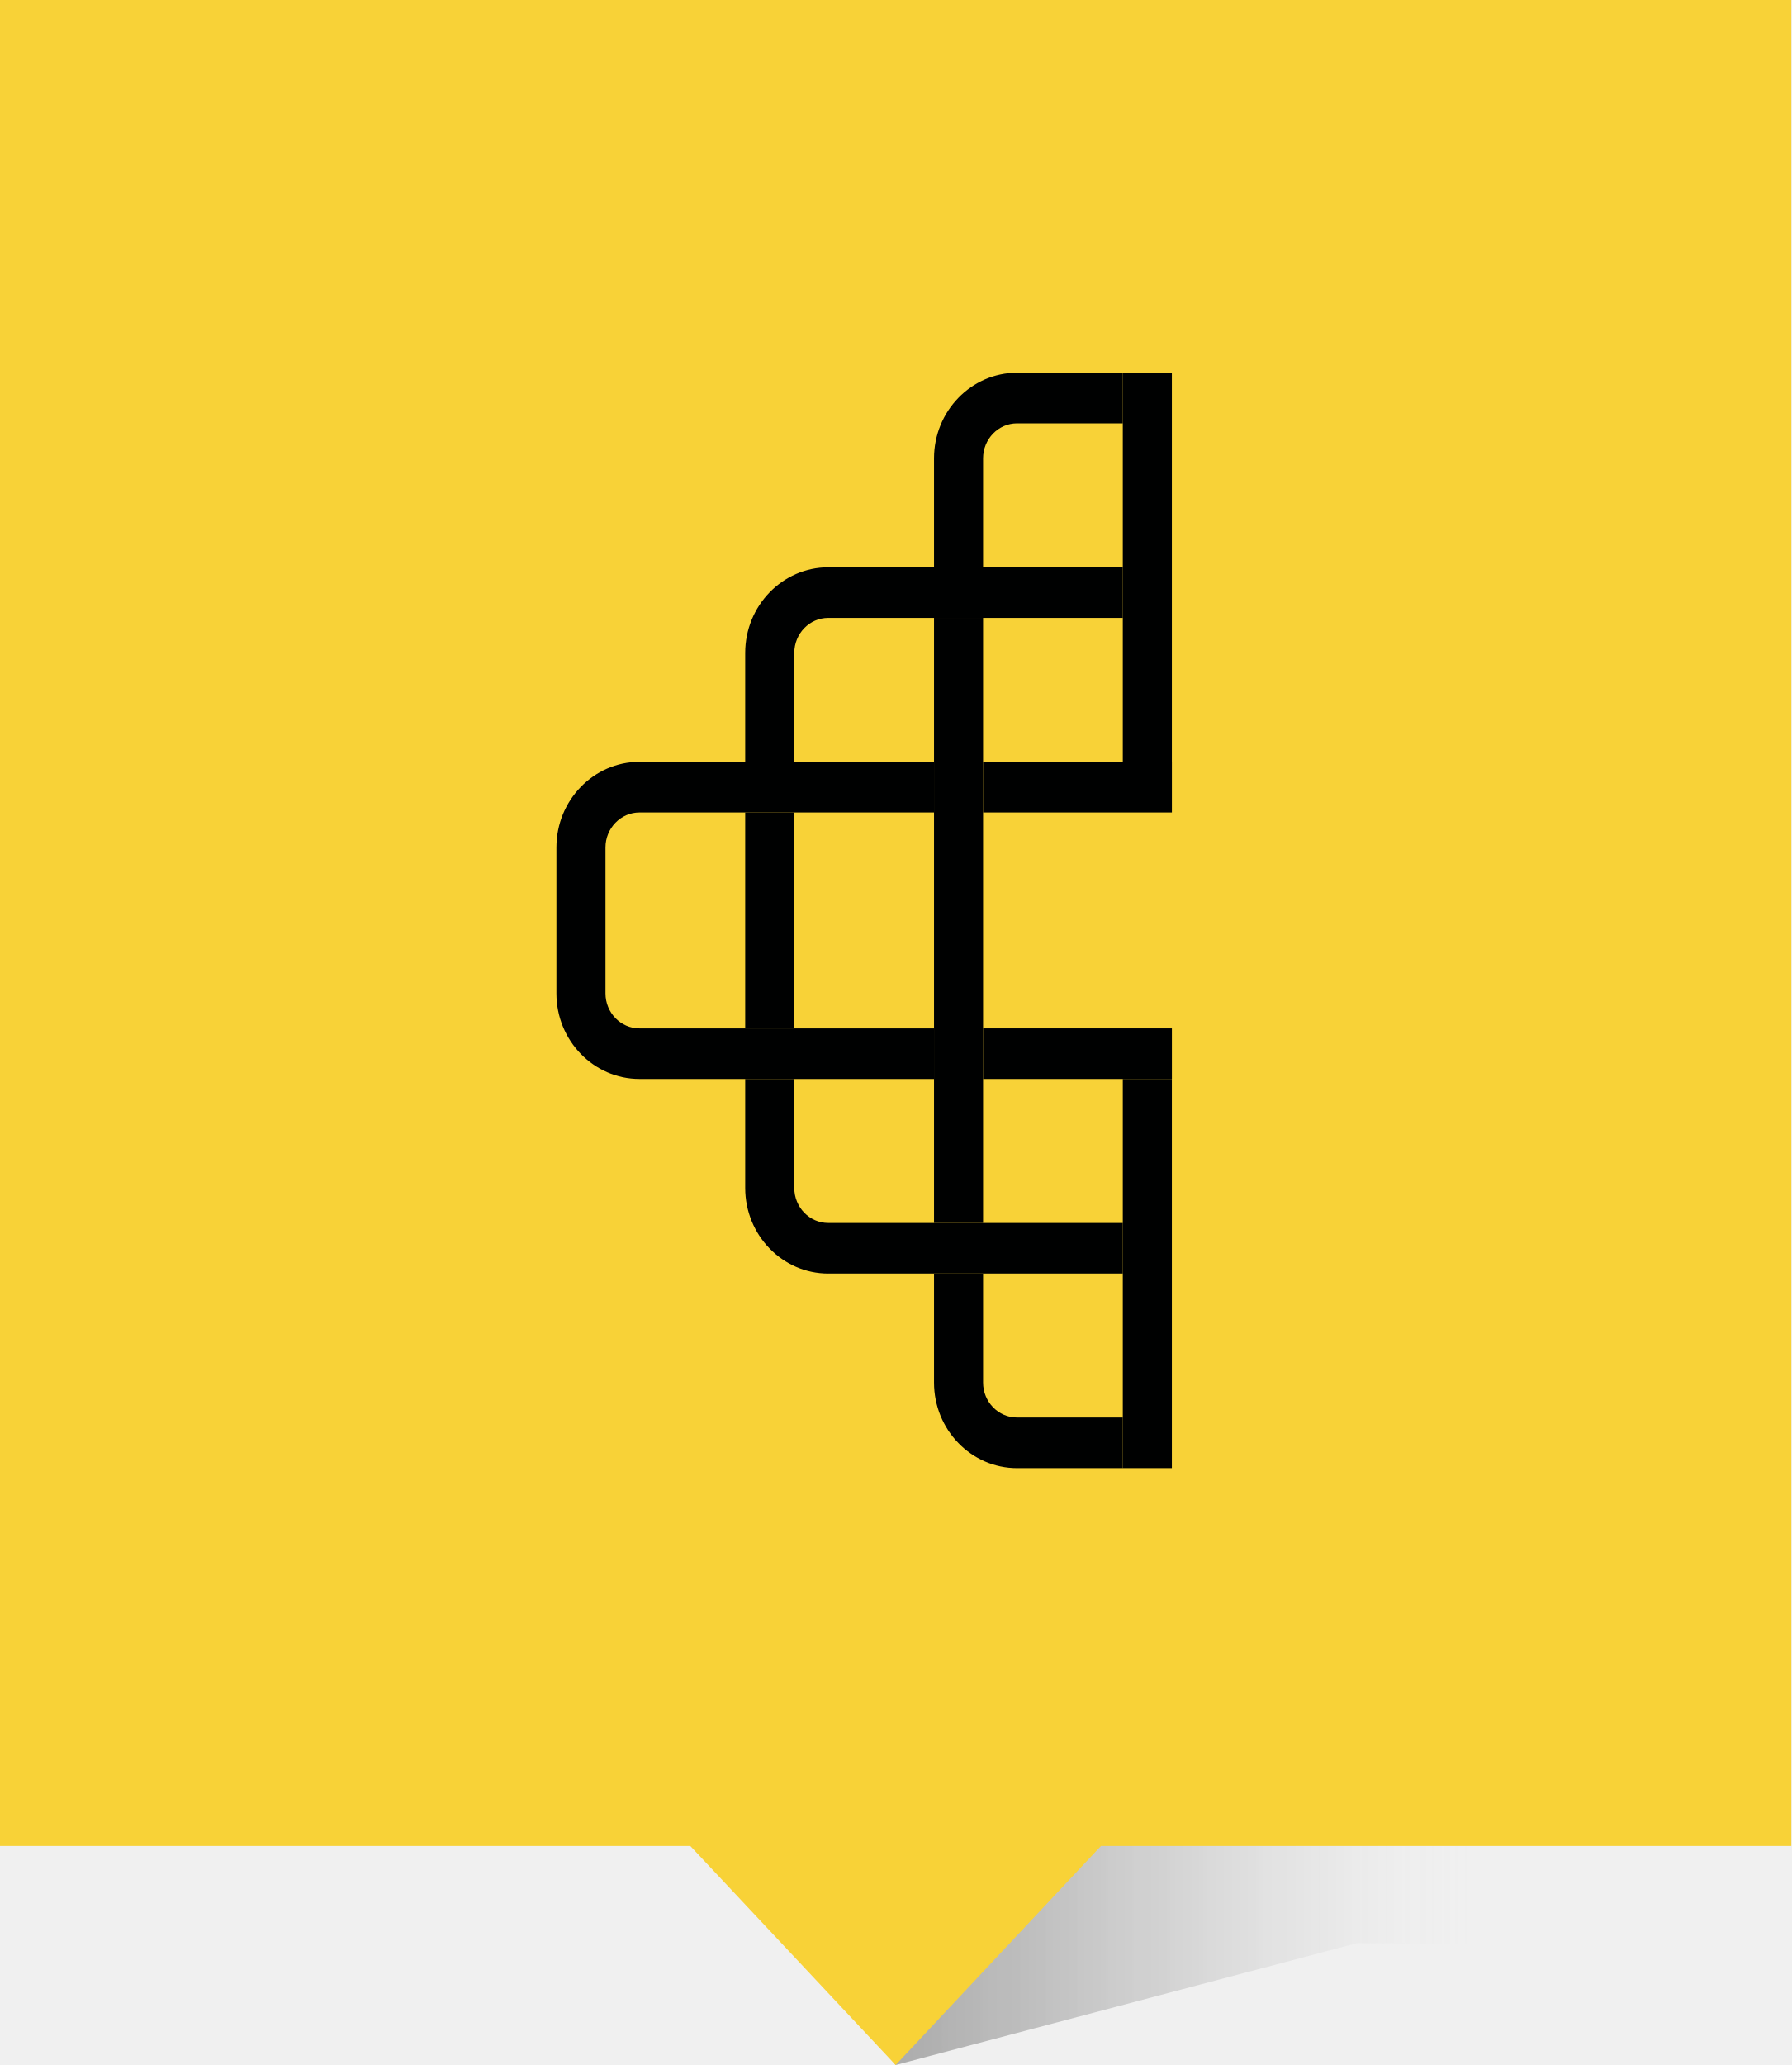
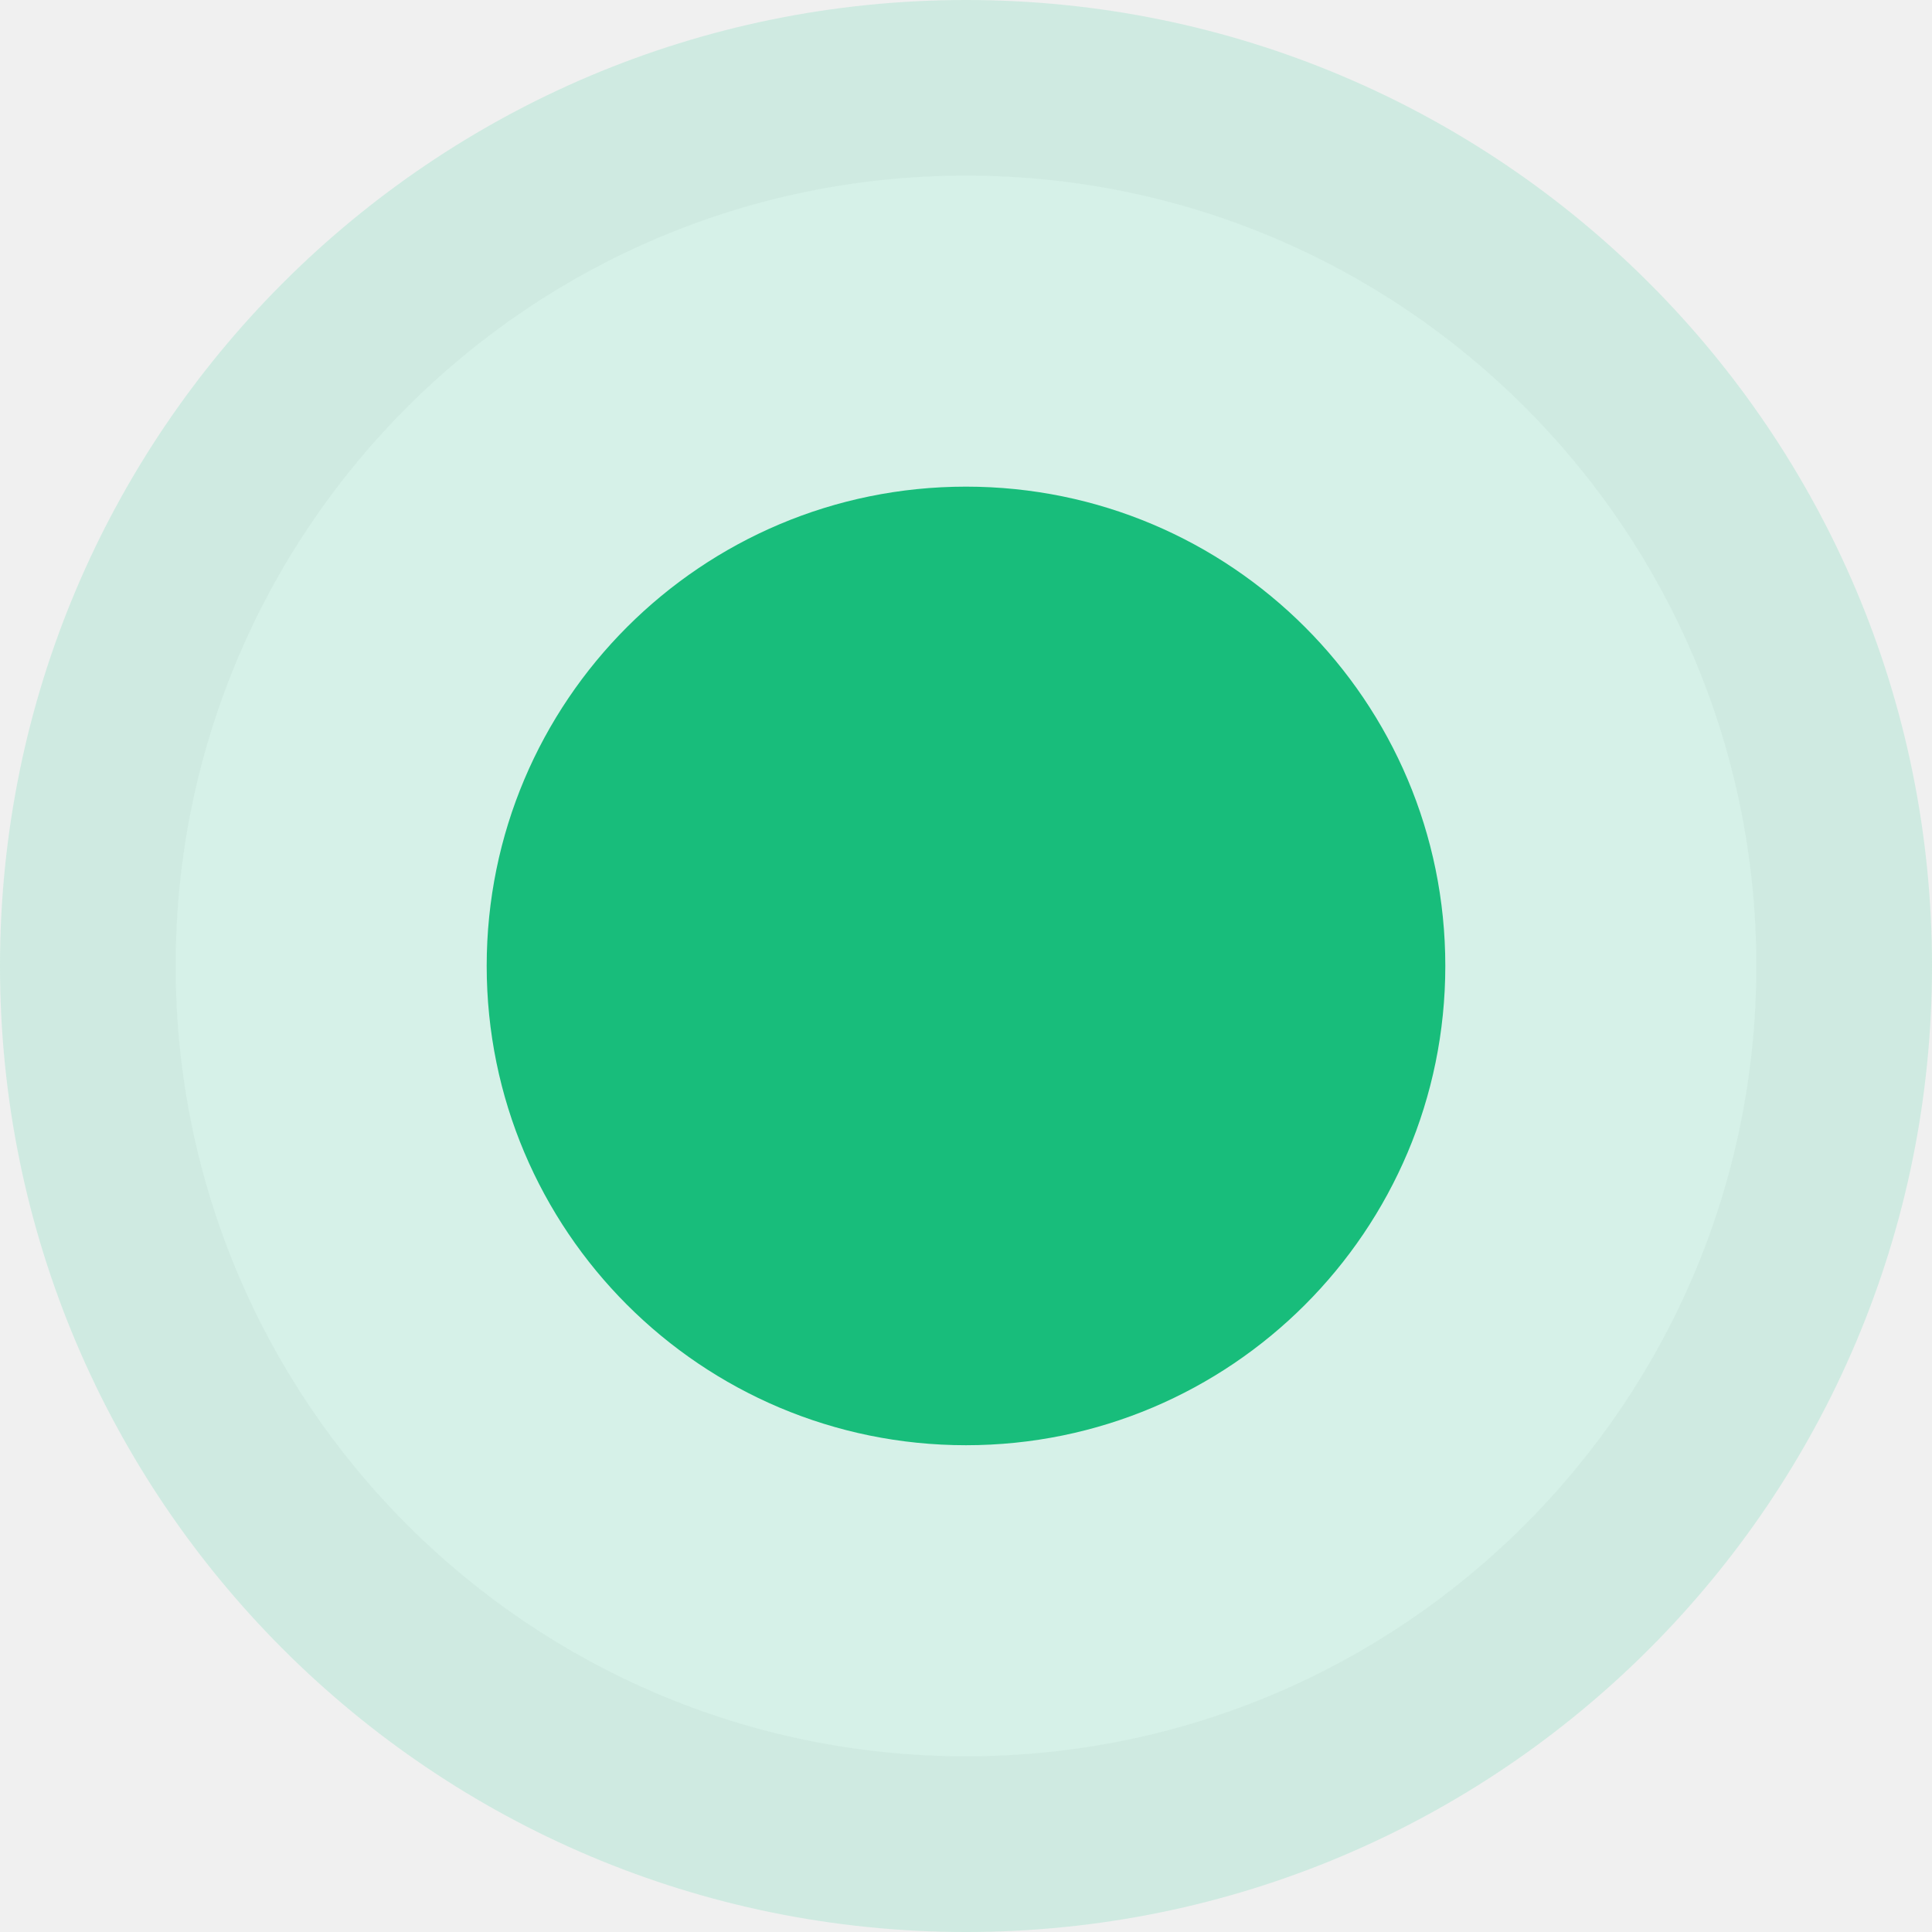
- <svg xmlns="http://www.w3.org/2000/svg" version="1.1" id="Layer_1" x="0px" y="0px" width="59px" height="68px" viewBox="0 0 59 68" enable-background="new 0 0 59 68" xml:space="preserve">
-   <g>
-     <linearGradient id="SVGID_1_" gradientUnits="userSpaceOnUse" x1="26.533" y1="55.502" x2="59" y2="55.502">
-       <stop offset="0" style="stop-color:#000000" />
-       <stop offset="0.115" style="stop-color:#030303;stop-opacity:0.833" />
-       <stop offset="0.206" style="stop-color:#0D0D0D;stop-opacity:0.702" />
-       <stop offset="0.288" style="stop-color:#1E1E1E;stop-opacity:0.583" />
-       <stop offset="0.365" style="stop-color:#353535;stop-opacity:0.471" />
-       <stop offset="0.439" style="stop-color:#535353;stop-opacity:0.365" />
-       <stop offset="0.51" style="stop-color:#797979;stop-opacity:0.262" />
-       <stop offset="0.579" style="stop-color:#A5A5A5;stop-opacity:0.162" />
-       <stop offset="0.644" style="stop-color:#D7D7D7;stop-opacity:0.067" />
-       <stop offset="0.691" style="stop-color:#FFFFFF;stop-opacity:0" />
-     </linearGradient>
-     <polygon opacity="0.33" fill="url(#SVGID_1_)" points="59,43.005 26.533,64.187 29.5,68 44.703,63.986 59,64.117  " />
-     <polygon fill="#F8D237" points="59,0 0,0 0,60.788 22.737,60.788 29.5,68 36.263,60.788 59,60.788  " />
-     <g>
-       <rect x="32.38" y="25.087" fill="#000101" width="6.219" height="1.667" />
-       <rect x="36.982" y="12.273" fill="#000101" width="1.616" height="12.814" />
-       <path fill="#000101" d="M24.545,25.087V21.5c0-1.554,1.229-2.819,2.736-2.819h9.701v1.666h-9.701    c-0.617,0-1.119,0.518-1.119,1.153v3.588H24.545z" />
-       <rect x="24.545" y="26.754" fill="#000101" width="1.617" height="7.111" />
-       <rect x="30.764" y="20.346" fill="#000101" width="1.616" height="19.926" />
-       <path fill="#000101" d="M21.063,35.53c-1.509,0-2.736-1.264-2.736-2.818v-4.805c0-1.555,1.227-2.82,2.736-2.82h9.701v1.667h-9.701    c-0.617,0-1.12,0.518-1.12,1.153v4.805c0,0.636,0.502,1.153,1.12,1.153h9.701v1.665H21.063z" />
-       <path fill="#000101" d="M30.764,18.681v-3.587c0-1.556,1.228-2.82,2.736-2.82h3.482v1.666H33.5c-0.617,0-1.12,0.518-1.12,1.154    v3.587H30.764z" />
-       <rect x="32.38" y="33.865" fill="#000101" width="6.219" height="1.665" />
-       <rect x="36.982" y="35.53" fill="#000101" width="1.616" height="12.815" />
-       <path fill="#000101" d="M27.281,41.938c-1.508,0-2.736-1.265-2.736-2.818V35.53h1.617v3.589c0,0.637,0.502,1.153,1.119,1.153    h9.701v1.665H27.281z" />
-       <path fill="#000101" d="M33.5,48.346c-1.509,0-2.736-1.265-2.736-2.819v-3.589h1.616v3.589c0,0.635,0.503,1.152,1.12,1.152h3.482    v1.667H33.5z" />
-     </g>
-   </g>
+ <svg xmlns="http://www.w3.org/2000/svg" version="1.1" id="Слой_1" x="0px" y="0px" viewBox="0 0 44 44" style="enable-background:new 0 0 44 44;" xml:space="preserve">
+   <style type="text/css">
+ 	.st0{fill-rule:evenodd;clip-rule:evenodd;fill:#fff;opacity:0.5;}
+ 	.st2{fill-rule:evenodd;clip-rule:evenodd;fill:#11cb8b;opacity: 0.15;}
+ 	.st1{fill-rule:evenodd;clip-rule:evenodd;fill:#18bd7b;}
+ </style>
+   <path class="st0" d="M22,3.999c9.941,0,18,8.058,18,18c0,9.942-8.059,18-18,18c-9.941,0-18-8.059-18-18  C4,12.057,12.059,3.999,22,3.999z" />
+   <path class="st2" d="M22,0c12.15,0,22,9.849,22,22c0,12.151-9.85,22-22,22C9.85,44,0,34.151,0,22C0,9.849,9.85,0,22,0z" />
+   <path class="st1" d="M22,11.083c6.029,0,10.916,4.887,10.916,10.915c0,6.029-4.887,10.916-10.916,10.916  c-6.029,0-10.916-4.887-10.916-10.916C11.084,15.97,15.971,11.083,22,11.083z" />
</svg>
